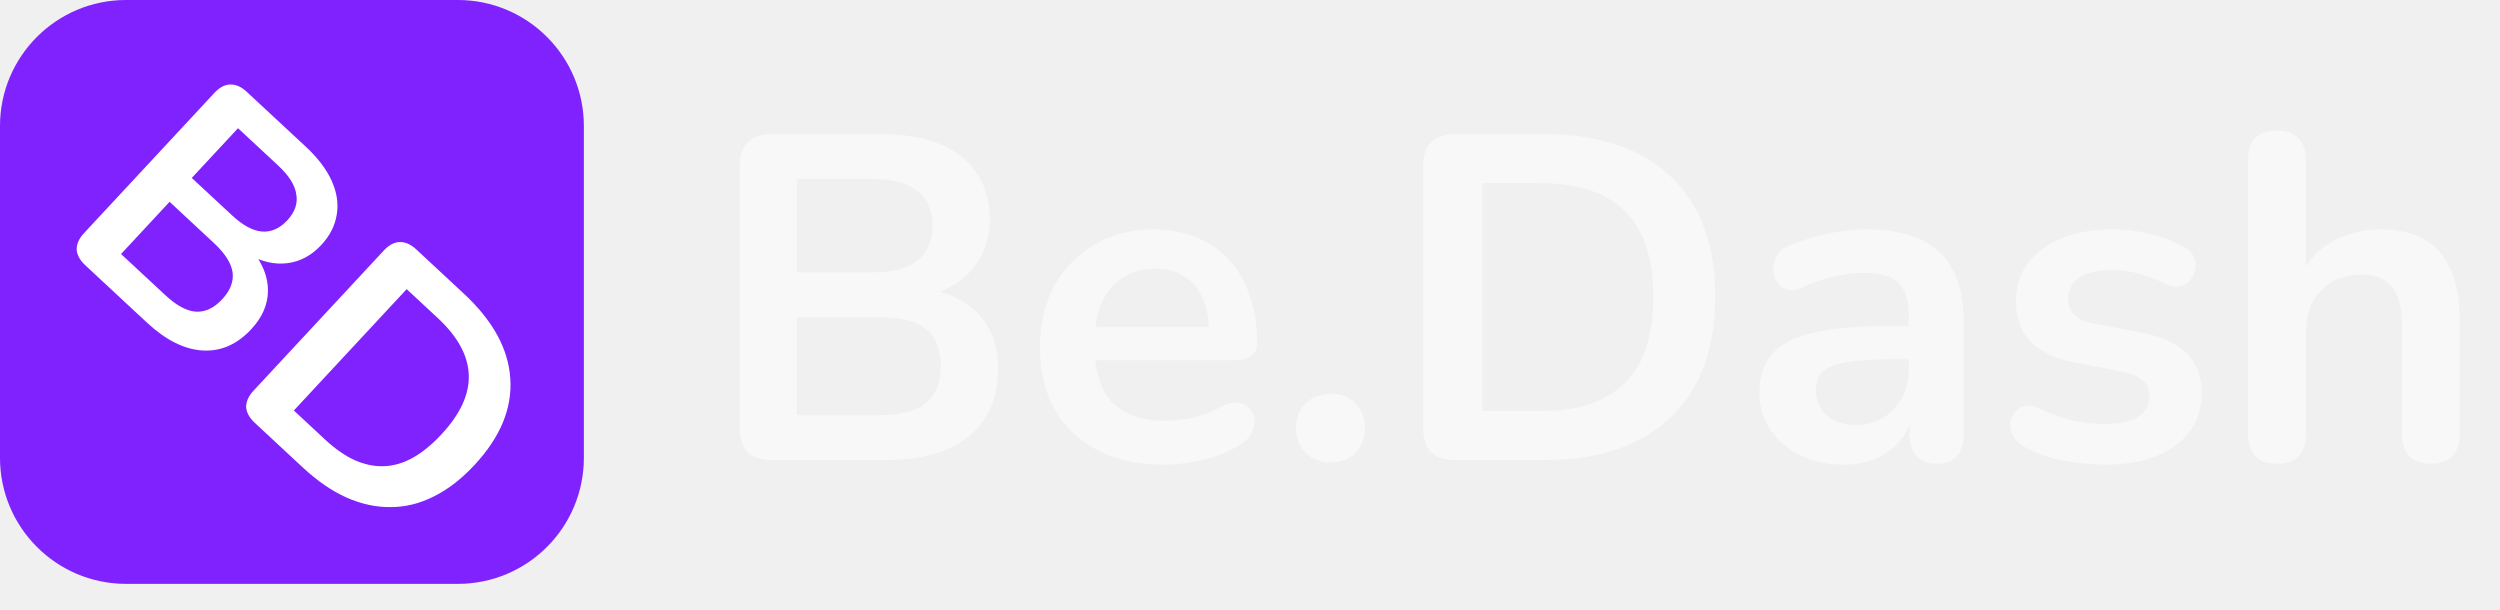
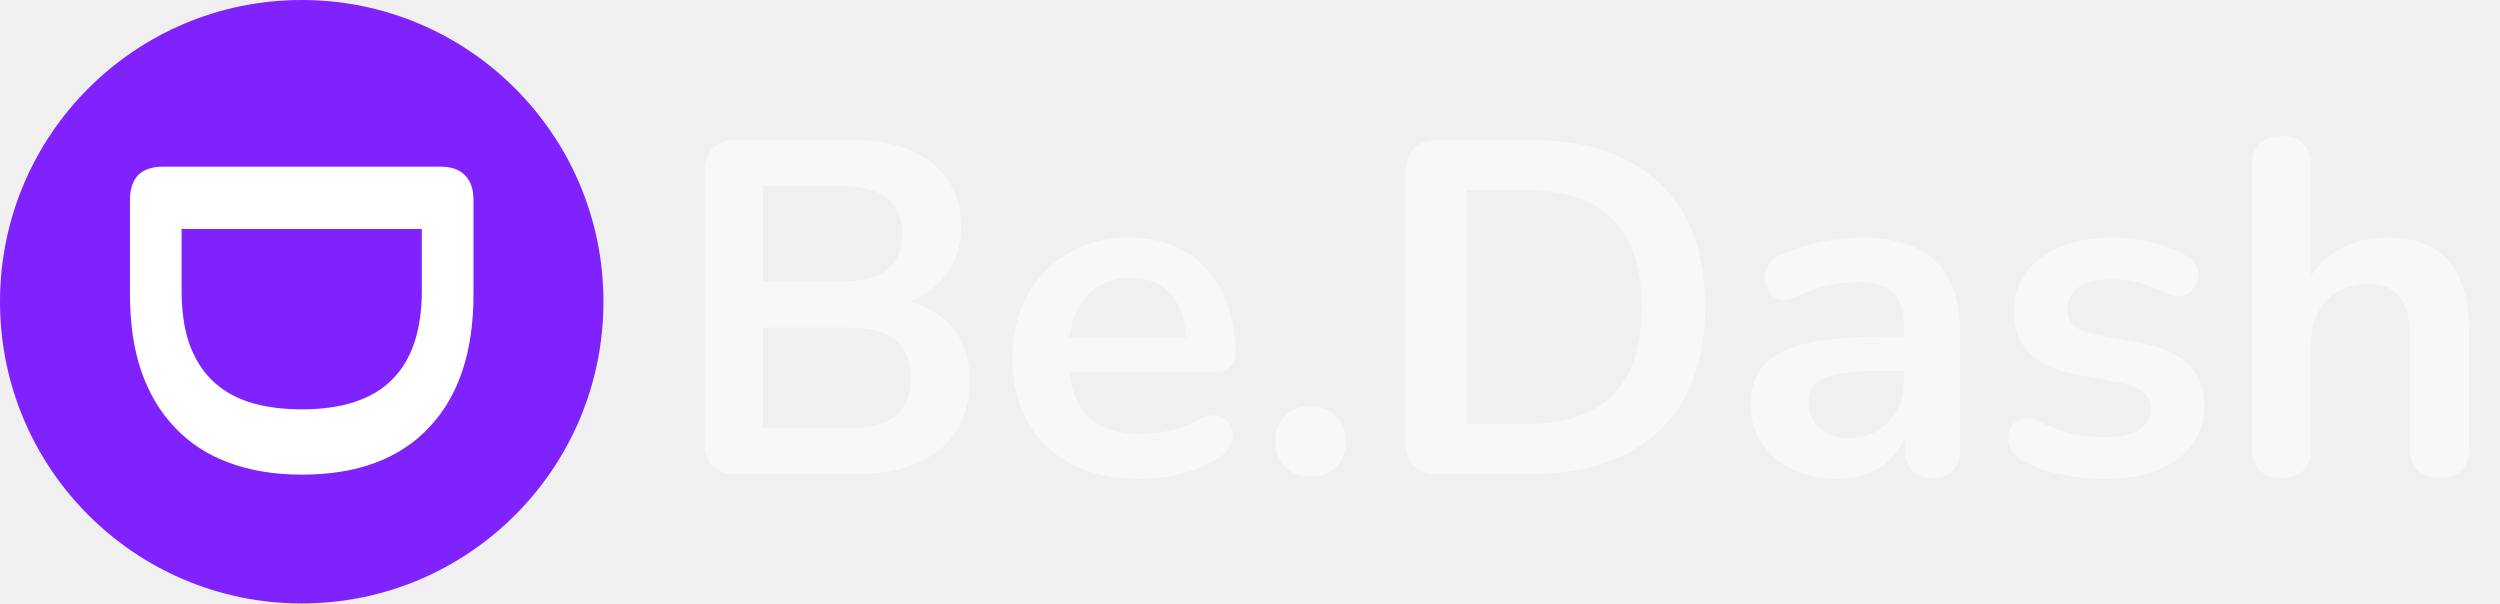
- <svg xmlns="http://www.w3.org/2000/svg" width="119" height="29" viewBox="0 0 119 29" fill="none">
-   <rect width="27.792" height="27.792" rx="6" fill="#7F22FE" />
-   <path d="M36.71 21.896C36.226 21.896 35.852 21.772 35.588 21.523C35.339 21.259 35.214 20.884 35.214 20.401V7.882C35.214 7.398 35.339 7.032 35.588 6.782C35.852 6.518 36.226 6.386 36.71 6.386H41.99C43.075 6.386 43.999 6.548 44.762 6.87C45.525 7.193 46.104 7.655 46.5 8.256C46.911 8.858 47.116 9.576 47.116 10.412C47.116 11.351 46.845 12.143 46.302 12.789C45.759 13.434 45.019 13.867 44.08 14.086V13.757C45.165 13.918 46.009 14.329 46.61 14.989C47.211 15.649 47.512 16.506 47.512 17.562C47.512 18.941 47.043 20.012 46.104 20.774C45.18 21.523 43.889 21.896 42.232 21.896H36.71ZM37.92 19.762H41.88C42.877 19.762 43.611 19.572 44.08 19.191C44.549 18.794 44.784 18.208 44.784 17.43C44.784 16.639 44.549 16.052 44.08 15.671C43.611 15.289 42.877 15.098 41.88 15.098H37.92V19.762ZM37.92 12.964H41.506C42.474 12.964 43.193 12.781 43.662 12.415C44.146 12.033 44.388 11.476 44.388 10.742C44.388 10.009 44.146 9.459 43.662 9.092C43.193 8.711 42.474 8.52 41.506 8.52H37.92V12.964ZM55.398 22.116C54.181 22.116 53.132 21.889 52.252 21.434C51.372 20.98 50.69 20.334 50.206 19.498C49.737 18.663 49.502 17.672 49.502 16.529C49.502 15.414 49.73 14.438 50.184 13.602C50.654 12.767 51.292 12.114 52.098 11.645C52.92 11.161 53.851 10.918 54.892 10.918C55.655 10.918 56.337 11.043 56.938 11.293C57.554 11.542 58.075 11.901 58.5 12.37C58.94 12.84 59.27 13.412 59.49 14.086C59.725 14.746 59.842 15.495 59.842 16.331C59.842 16.595 59.747 16.8 59.556 16.947C59.38 17.078 59.124 17.145 58.786 17.145H51.724V15.56H57.906L57.554 15.89C57.554 15.216 57.452 14.651 57.246 14.197C57.056 13.742 56.77 13.397 56.388 13.162C56.022 12.913 55.56 12.789 55.002 12.789C54.386 12.789 53.858 12.935 53.418 13.229C52.993 13.507 52.663 13.911 52.428 14.438C52.208 14.952 52.098 15.568 52.098 16.287V16.441C52.098 17.643 52.377 18.545 52.934 19.146C53.506 19.733 54.342 20.026 55.442 20.026C55.824 20.026 56.249 19.983 56.718 19.895C57.202 19.792 57.657 19.623 58.082 19.389C58.39 19.212 58.662 19.139 58.896 19.169C59.131 19.183 59.314 19.264 59.446 19.41C59.593 19.557 59.681 19.741 59.71 19.96C59.74 20.166 59.696 20.378 59.578 20.599C59.476 20.819 59.292 21.009 59.028 21.171C58.515 21.493 57.921 21.735 57.246 21.896C56.586 22.043 55.97 22.116 55.398 22.116ZM63.34 22.006C62.842 22.006 62.438 21.852 62.13 21.544C61.837 21.236 61.69 20.84 61.69 20.357C61.69 19.887 61.837 19.506 62.13 19.212C62.438 18.904 62.842 18.75 63.34 18.75C63.853 18.75 64.249 18.904 64.528 19.212C64.822 19.506 64.968 19.887 64.968 20.357C64.968 20.84 64.822 21.236 64.528 21.544C64.249 21.852 63.853 22.006 63.34 22.006ZM69.237 21.896C68.753 21.896 68.379 21.772 68.115 21.523C67.866 21.259 67.741 20.884 67.741 20.401V7.882C67.741 7.398 67.866 7.032 68.115 6.782C68.379 6.518 68.753 6.386 69.237 6.386H73.505C76.101 6.386 78.103 7.054 79.511 8.388C80.934 9.723 81.645 11.637 81.645 14.13C81.645 15.377 81.462 16.485 81.095 17.453C80.743 18.406 80.215 19.212 79.511 19.872C78.822 20.532 77.971 21.038 76.959 21.39C75.962 21.728 74.811 21.896 73.505 21.896H69.237ZM70.557 19.564H73.329C74.239 19.564 75.023 19.454 75.683 19.235C76.358 19 76.915 18.663 77.355 18.223C77.81 17.768 78.147 17.203 78.367 16.529C78.587 15.839 78.697 15.04 78.697 14.13C78.697 12.312 78.25 10.955 77.355 10.06C76.461 9.166 75.119 8.718 73.329 8.718H70.557V19.564ZM87.777 22.116C87 22.116 86.303 21.97 85.687 21.677C85.086 21.369 84.609 20.958 84.257 20.445C83.92 19.931 83.751 19.352 83.751 18.706C83.751 17.915 83.956 17.291 84.367 16.837C84.778 16.367 85.445 16.03 86.369 15.825C87.293 15.619 88.532 15.517 90.087 15.517H91.187V17.101H90.109C89.2 17.101 88.474 17.145 87.931 17.233C87.388 17.32 87 17.474 86.765 17.695C86.545 17.9 86.435 18.193 86.435 18.575C86.435 19.058 86.604 19.454 86.941 19.762C87.278 20.07 87.748 20.224 88.349 20.224C88.833 20.224 89.258 20.114 89.625 19.895C90.006 19.66 90.307 19.345 90.527 18.948C90.747 18.552 90.857 18.098 90.857 17.584V15.055C90.857 14.321 90.696 13.793 90.373 13.47C90.05 13.148 89.508 12.986 88.745 12.986C88.32 12.986 87.858 13.038 87.359 13.14C86.875 13.243 86.362 13.419 85.819 13.668C85.54 13.8 85.291 13.837 85.071 13.778C84.866 13.72 84.704 13.602 84.587 13.427C84.47 13.236 84.411 13.03 84.411 12.81C84.411 12.591 84.47 12.378 84.587 12.172C84.704 11.953 84.902 11.791 85.181 11.688C85.856 11.41 86.501 11.212 87.117 11.095C87.748 10.977 88.32 10.918 88.833 10.918C89.889 10.918 90.754 11.08 91.429 11.402C92.118 11.725 92.632 12.216 92.969 12.877C93.306 13.522 93.475 14.358 93.475 15.384V20.665C93.475 21.119 93.365 21.471 93.145 21.721C92.925 21.955 92.61 22.073 92.199 22.073C91.788 22.073 91.466 21.955 91.231 21.721C91.011 21.471 90.901 21.119 90.901 20.665V19.608H91.077C90.974 20.122 90.769 20.569 90.461 20.951C90.168 21.317 89.794 21.603 89.339 21.808C88.884 22.014 88.364 22.116 87.777 22.116ZM100.204 22.116C99.574 22.116 98.906 22.05 98.202 21.919C97.498 21.787 96.868 21.559 96.31 21.236C96.076 21.09 95.907 20.921 95.804 20.73C95.716 20.525 95.68 20.327 95.694 20.137C95.724 19.931 95.797 19.755 95.914 19.608C96.046 19.462 96.208 19.366 96.398 19.323C96.604 19.279 96.824 19.315 97.058 19.433C97.645 19.711 98.195 19.909 98.708 20.026C99.222 20.129 99.728 20.18 100.226 20.18C100.93 20.18 101.451 20.063 101.788 19.828C102.14 19.579 102.316 19.256 102.316 18.86C102.316 18.523 102.199 18.267 101.964 18.09C101.744 17.9 101.407 17.761 100.952 17.672L98.752 17.255C97.843 17.078 97.146 16.748 96.662 16.265C96.193 15.766 95.958 15.128 95.958 14.351C95.958 13.646 96.149 13.038 96.53 12.524C96.926 12.011 97.469 11.615 98.158 11.336C98.848 11.058 99.64 10.918 100.534 10.918C101.18 10.918 101.781 10.992 102.338 11.139C102.91 11.271 103.46 11.483 103.988 11.777C104.208 11.894 104.355 12.048 104.428 12.239C104.516 12.429 104.538 12.627 104.494 12.832C104.45 13.023 104.362 13.199 104.23 13.361C104.098 13.507 103.93 13.602 103.724 13.646C103.534 13.676 103.314 13.632 103.064 13.514C102.61 13.28 102.17 13.111 101.744 13.008C101.334 12.906 100.938 12.854 100.556 12.854C99.838 12.854 99.302 12.979 98.95 13.229C98.613 13.478 98.444 13.808 98.444 14.219C98.444 14.527 98.547 14.783 98.752 14.989C98.958 15.194 99.273 15.333 99.698 15.406L101.898 15.825C102.852 16 103.57 16.323 104.054 16.793C104.553 17.262 104.802 17.892 104.802 18.684C104.802 19.755 104.384 20.599 103.548 21.215C102.712 21.816 101.598 22.116 100.204 22.116ZM108.372 22.073C107.932 22.073 107.595 21.955 107.36 21.721C107.126 21.471 107.008 21.119 107.008 20.665V7.596C107.008 7.142 107.126 6.797 107.36 6.562C107.595 6.328 107.932 6.21 108.372 6.21C108.812 6.21 109.15 6.328 109.384 6.562C109.634 6.797 109.758 7.142 109.758 7.596V13.294H109.45C109.773 12.517 110.272 11.931 110.946 11.534C111.636 11.124 112.413 10.918 113.278 10.918C114.144 10.918 114.855 11.08 115.412 11.402C115.97 11.725 116.388 12.216 116.666 12.877C116.945 13.522 117.084 14.343 117.084 15.341V20.665C117.084 21.119 116.967 21.471 116.732 21.721C116.498 21.955 116.16 22.073 115.72 22.073C115.28 22.073 114.936 21.955 114.686 21.721C114.452 21.471 114.334 21.119 114.334 20.665V15.473C114.334 14.636 114.173 14.028 113.85 13.646C113.542 13.265 113.058 13.075 112.398 13.075C111.592 13.075 110.946 13.331 110.462 13.845C109.993 14.343 109.758 15.011 109.758 15.847V20.665C109.758 21.603 109.296 22.073 108.372 22.073Z" fill="#F8F8F8" />
-   <path d="M4.061 12.628C3.803 12.389 3.666 12.137 3.649 11.873C3.646 11.609 3.765 11.348 4.005 11.091L10.204 4.423C10.443 4.165 10.691 4.031 10.947 4.022C11.219 4.012 11.483 4.127 11.741 4.367L14.554 6.981C15.132 7.519 15.544 8.062 15.79 8.612C16.037 9.161 16.117 9.694 16.03 10.211C15.951 10.734 15.704 11.219 15.29 11.664C14.826 12.164 14.289 12.451 13.68 12.527C13.072 12.602 12.463 12.465 11.854 12.118L12.018 11.942C12.516 12.565 12.761 13.202 12.755 13.851C12.748 14.5 12.484 15.106 11.961 15.669C11.278 16.403 10.498 16.741 9.62 16.682C8.758 16.623 7.885 16.183 7.002 15.363L4.061 12.628ZM5.762 12.091L7.872 14.052C8.403 14.546 8.888 14.807 9.327 14.836C9.773 14.858 10.188 14.662 10.573 14.248C10.965 13.826 11.131 13.397 11.07 12.961C11.008 12.526 10.712 12.061 10.181 11.567L8.072 9.606L5.762 12.091ZM9.128 8.47L11.039 10.245C11.554 10.725 12.028 10.983 12.459 11.02C12.906 11.057 13.311 10.88 13.674 10.489C14.037 10.098 14.181 9.686 14.104 9.251C14.043 8.815 13.755 8.358 13.239 7.878L11.329 6.103L9.128 8.47ZM12.129 20.128C11.871 19.889 11.734 19.637 11.716 19.374C11.714 19.11 11.833 18.849 12.073 18.591L18.271 11.923C18.511 11.665 18.759 11.532 19.015 11.522C19.287 11.512 19.551 11.627 19.809 11.867L22.082 13.98C23.465 15.266 24.201 16.613 24.29 18.021C24.387 19.436 23.818 20.808 22.584 22.136C21.966 22.8 21.32 23.299 20.646 23.633C19.986 23.967 19.305 24.135 18.604 24.138C17.91 24.148 17.206 23.996 16.493 23.683C15.794 23.369 15.098 22.888 14.402 22.242L12.129 20.128ZM13.987 19.54L15.463 20.913C15.948 21.363 16.42 21.693 16.881 21.902C17.356 22.112 17.82 22.208 18.272 22.191C18.74 22.174 19.199 22.041 19.65 21.79C20.109 21.532 20.563 21.161 21.013 20.676C21.914 19.707 22.348 18.763 22.314 17.844C22.28 16.924 21.787 16.021 20.834 15.135L19.358 13.763L13.987 19.54Z" fill="white" />
+ <svg xmlns="http://www.w3.org/2000/svg" width="116" height="28" viewBox="0 0 116 28" fill="none">
+   <path d="M34.19 22C33.706 22 33.332 21.875 33.068 21.626C32.819 21.362 32.694 20.988 32.694 20.504V7.986C32.694 7.502 32.819 7.135 33.068 6.886C33.332 6.622 33.706 6.49 34.19 6.49H39.47C40.555 6.49 41.479 6.651 42.242 6.974C43.005 7.297 43.584 7.759 43.98 8.36C44.391 8.961 44.596 9.68 44.596 10.516C44.596 11.455 44.325 12.247 43.782 12.892C43.239 13.537 42.499 13.97 41.56 14.19V13.86C42.645 14.021 43.489 14.432 44.09 15.092C44.691 15.752 44.992 16.61 44.992 17.666C44.992 19.045 44.523 20.115 43.584 20.878C42.66 21.626 41.369 22 39.712 22H34.19ZM35.4 19.866H39.36C40.357 19.866 41.091 19.675 41.56 19.294C42.029 18.898 42.264 18.311 42.264 17.534C42.264 16.742 42.029 16.155 41.56 15.774C41.091 15.393 40.357 15.202 39.36 15.202H35.4V19.866ZM35.4 13.068H38.986C39.954 13.068 40.673 12.885 41.142 12.518C41.626 12.137 41.868 11.579 41.868 10.846C41.868 10.113 41.626 9.563 41.142 9.196C40.673 8.815 39.954 8.624 38.986 8.624H35.4V13.068ZM52.879 22.22C51.661 22.22 50.612 21.993 49.733 21.538C48.852 21.083 48.17 20.438 47.687 19.602C47.217 18.766 46.983 17.776 46.983 16.632C46.983 15.517 47.21 14.542 47.664 13.706C48.134 12.87 48.772 12.217 49.578 11.748C50.4 11.264 51.331 11.022 52.373 11.022C53.135 11.022 53.817 11.147 54.419 11.396C55.035 11.645 55.555 12.005 55.98 12.474C56.42 12.943 56.751 13.515 56.971 14.19C57.205 14.85 57.322 15.598 57.322 16.434C57.322 16.698 57.227 16.903 57.036 17.05C56.861 17.182 56.604 17.248 56.267 17.248H49.205V15.664H55.386L55.035 15.994C55.035 15.319 54.932 14.755 54.727 14.3C54.536 13.845 54.25 13.501 53.868 13.266C53.502 13.017 53.04 12.892 52.483 12.892C51.867 12.892 51.339 13.039 50.898 13.332C50.473 13.611 50.143 14.014 49.908 14.542C49.688 15.055 49.578 15.671 49.578 16.39V16.544C49.578 17.747 49.857 18.649 50.414 19.25C50.986 19.837 51.822 20.13 52.922 20.13C53.304 20.13 53.729 20.086 54.199 19.998C54.682 19.895 55.137 19.727 55.562 19.492C55.87 19.316 56.142 19.243 56.377 19.272C56.611 19.287 56.794 19.367 56.926 19.514C57.073 19.661 57.161 19.844 57.191 20.064C57.22 20.269 57.176 20.482 57.059 20.702C56.956 20.922 56.773 21.113 56.508 21.274C55.995 21.597 55.401 21.839 54.727 22C54.066 22.147 53.45 22.22 52.879 22.22ZM60.82 22.11C60.322 22.11 59.918 21.956 59.61 21.648C59.317 21.34 59.17 20.944 59.17 20.46C59.17 19.991 59.317 19.609 59.61 19.316C59.918 19.008 60.322 18.854 60.82 18.854C61.334 18.854 61.73 19.008 62.008 19.316C62.302 19.609 62.448 19.991 62.448 20.46C62.448 20.944 62.302 21.34 62.008 21.648C61.73 21.956 61.334 22.11 60.82 22.11ZM66.717 22C66.233 22 65.859 21.875 65.595 21.626C65.346 21.362 65.221 20.988 65.221 20.504V7.986C65.221 7.502 65.346 7.135 65.595 6.886C65.859 6.622 66.233 6.49 66.717 6.49H70.985C73.581 6.49 75.583 7.157 76.991 8.492C78.414 9.827 79.125 11.741 79.125 14.234C79.125 15.481 78.942 16.588 78.575 17.556C78.223 18.509 77.695 19.316 76.991 19.976C76.302 20.636 75.451 21.142 74.439 21.494C73.442 21.831 72.291 22 70.985 22H66.717ZM68.037 19.668H70.809C71.719 19.668 72.503 19.558 73.163 19.338C73.838 19.103 74.395 18.766 74.835 18.326C75.29 17.871 75.627 17.307 75.847 16.632C76.067 15.943 76.177 15.143 76.177 14.234C76.177 12.415 75.73 11.059 74.835 10.164C73.941 9.269 72.599 8.822 70.809 8.822H68.037V19.668ZM85.257 22.22C84.48 22.22 83.783 22.073 83.167 21.78C82.566 21.472 82.089 21.061 81.737 20.548C81.4 20.035 81.231 19.455 81.231 18.81C81.231 18.018 81.436 17.395 81.847 16.94C82.258 16.471 82.925 16.133 83.849 15.928C84.773 15.723 86.013 15.62 87.567 15.62H88.667V17.204H87.589C86.68 17.204 85.954 17.248 85.411 17.336C84.868 17.424 84.48 17.578 84.245 17.798C84.025 18.003 83.915 18.297 83.915 18.678C83.915 19.162 84.084 19.558 84.421 19.866C84.758 20.174 85.228 20.328 85.829 20.328C86.313 20.328 86.739 20.218 87.105 19.998C87.487 19.763 87.787 19.448 88.007 19.052C88.227 18.656 88.337 18.201 88.337 17.688V15.158C88.337 14.425 88.176 13.897 87.853 13.574C87.531 13.251 86.988 13.09 86.225 13.09C85.8 13.09 85.338 13.141 84.839 13.244C84.355 13.347 83.842 13.523 83.299 13.772C83.02 13.904 82.771 13.941 82.551 13.882C82.346 13.823 82.184 13.706 82.067 13.53C81.95 13.339 81.891 13.134 81.891 12.914C81.891 12.694 81.95 12.481 82.067 12.276C82.184 12.056 82.382 11.895 82.661 11.792C83.336 11.513 83.981 11.315 84.597 11.198C85.228 11.081 85.8 11.022 86.313 11.022C87.369 11.022 88.234 11.183 88.909 11.506C89.599 11.829 90.112 12.32 90.449 12.98C90.787 13.625 90.955 14.461 90.955 15.488V20.768C90.955 21.223 90.845 21.575 90.625 21.824C90.405 22.059 90.09 22.176 89.679 22.176C89.269 22.176 88.946 22.059 88.711 21.824C88.491 21.575 88.381 21.223 88.381 20.768V19.712H88.557C88.454 20.225 88.249 20.673 87.941 21.054C87.648 21.421 87.274 21.707 86.819 21.912C86.365 22.117 85.844 22.22 85.257 22.22ZM97.684 22.22C97.054 22.22 96.386 22.154 95.682 22.022C94.978 21.89 94.348 21.663 93.79 21.34C93.556 21.193 93.387 21.025 93.284 20.834C93.196 20.629 93.16 20.431 93.174 20.24C93.204 20.035 93.277 19.859 93.394 19.712C93.526 19.565 93.688 19.47 93.878 19.426C94.084 19.382 94.304 19.419 94.538 19.536C95.125 19.815 95.675 20.013 96.188 20.13C96.702 20.233 97.208 20.284 97.706 20.284C98.41 20.284 98.931 20.167 99.268 19.932C99.62 19.683 99.796 19.36 99.796 18.964C99.796 18.627 99.679 18.37 99.444 18.194C99.224 18.003 98.887 17.864 98.432 17.776L96.232 17.358C95.323 17.182 94.626 16.852 94.142 16.368C93.673 15.869 93.438 15.231 93.438 14.454C93.438 13.75 93.629 13.141 94.01 12.628C94.406 12.115 94.949 11.719 95.638 11.44C96.328 11.161 97.12 11.022 98.014 11.022C98.66 11.022 99.261 11.095 99.818 11.242C100.39 11.374 100.94 11.587 101.468 11.88C101.688 11.997 101.835 12.151 101.908 12.342C101.996 12.533 102.018 12.731 101.974 12.936C101.93 13.127 101.842 13.303 101.71 13.464C101.578 13.611 101.41 13.706 101.204 13.75C101.014 13.779 100.794 13.735 100.544 13.618C100.09 13.383 99.65 13.215 99.224 13.112C98.814 13.009 98.418 12.958 98.036 12.958C97.318 12.958 96.782 13.083 96.43 13.332C96.093 13.581 95.924 13.911 95.924 14.322C95.924 14.63 96.027 14.887 96.232 15.092C96.438 15.297 96.753 15.437 97.178 15.51L99.378 15.928C100.332 16.104 101.05 16.427 101.534 16.896C102.033 17.365 102.282 17.996 102.282 18.788C102.282 19.859 101.864 20.702 101.028 21.318C100.192 21.919 99.078 22.22 97.684 22.22ZM105.853 22.176C105.413 22.176 105.075 22.059 104.841 21.824C104.606 21.575 104.489 21.223 104.489 20.768V7.7C104.489 7.245 104.606 6.901 104.841 6.666C105.075 6.431 105.413 6.314 105.853 6.314C106.293 6.314 106.63 6.431 106.865 6.666C107.114 6.901 107.239 7.245 107.239 7.7V13.398H106.931C107.253 12.621 107.752 12.034 108.427 11.638C109.116 11.227 109.893 11.022 110.759 11.022C111.624 11.022 112.335 11.183 112.893 11.506C113.45 11.829 113.868 12.32 114.147 12.98C114.425 13.625 114.565 14.447 114.565 15.444V20.768C114.565 21.223 114.447 21.575 114.213 21.824C113.978 22.059 113.641 22.176 113.201 22.176C112.761 22.176 112.416 22.059 112.167 21.824C111.932 21.575 111.815 21.223 111.815 20.768V15.576C111.815 14.74 111.653 14.131 111.331 13.75C111.023 13.369 110.539 13.178 109.879 13.178C109.072 13.178 108.427 13.435 107.943 13.948C107.473 14.447 107.239 15.114 107.239 15.95V20.768C107.239 21.707 106.777 22.176 105.853 22.176Z" fill="#F8F8F8" />
+   <path d="M0 14C0 6.268 6.268 0 14 0C21.732 0 28 6.268 28 14C28 21.732 21.732 28 14 28C6.268 28 0 21.732 0 14Z" fill="#7F22FE" />
+   <path d="M6.03 9.271C6.03 8.773 6.158 8.389 6.414 8.118C6.685 7.861 7.07 7.733 7.567 7.733H20.433C20.93 7.733 21.307 7.861 21.563 8.118C21.834 8.389 21.97 8.773 21.97 9.271V13.657C21.97 16.325 21.284 18.383 19.913 19.83C18.541 21.292 16.574 22.023 14.011 22.023C12.73 22.023 11.592 21.835 10.597 21.458C9.617 21.096 8.788 20.554 8.11 19.83C7.431 19.122 6.911 18.247 6.55 17.207C6.203 16.182 6.03 14.999 6.03 13.657V9.271ZM8.426 10.627V13.476C8.426 14.411 8.539 15.217 8.765 15.896C9.007 16.589 9.353 17.162 9.806 17.614C10.273 18.081 10.853 18.428 11.546 18.654C12.255 18.88 13.076 18.993 14.011 18.993C15.88 18.993 17.275 18.534 18.194 17.614C19.114 16.695 19.573 15.315 19.573 13.476V10.627H8.426Z" fill="white" />
</svg>
